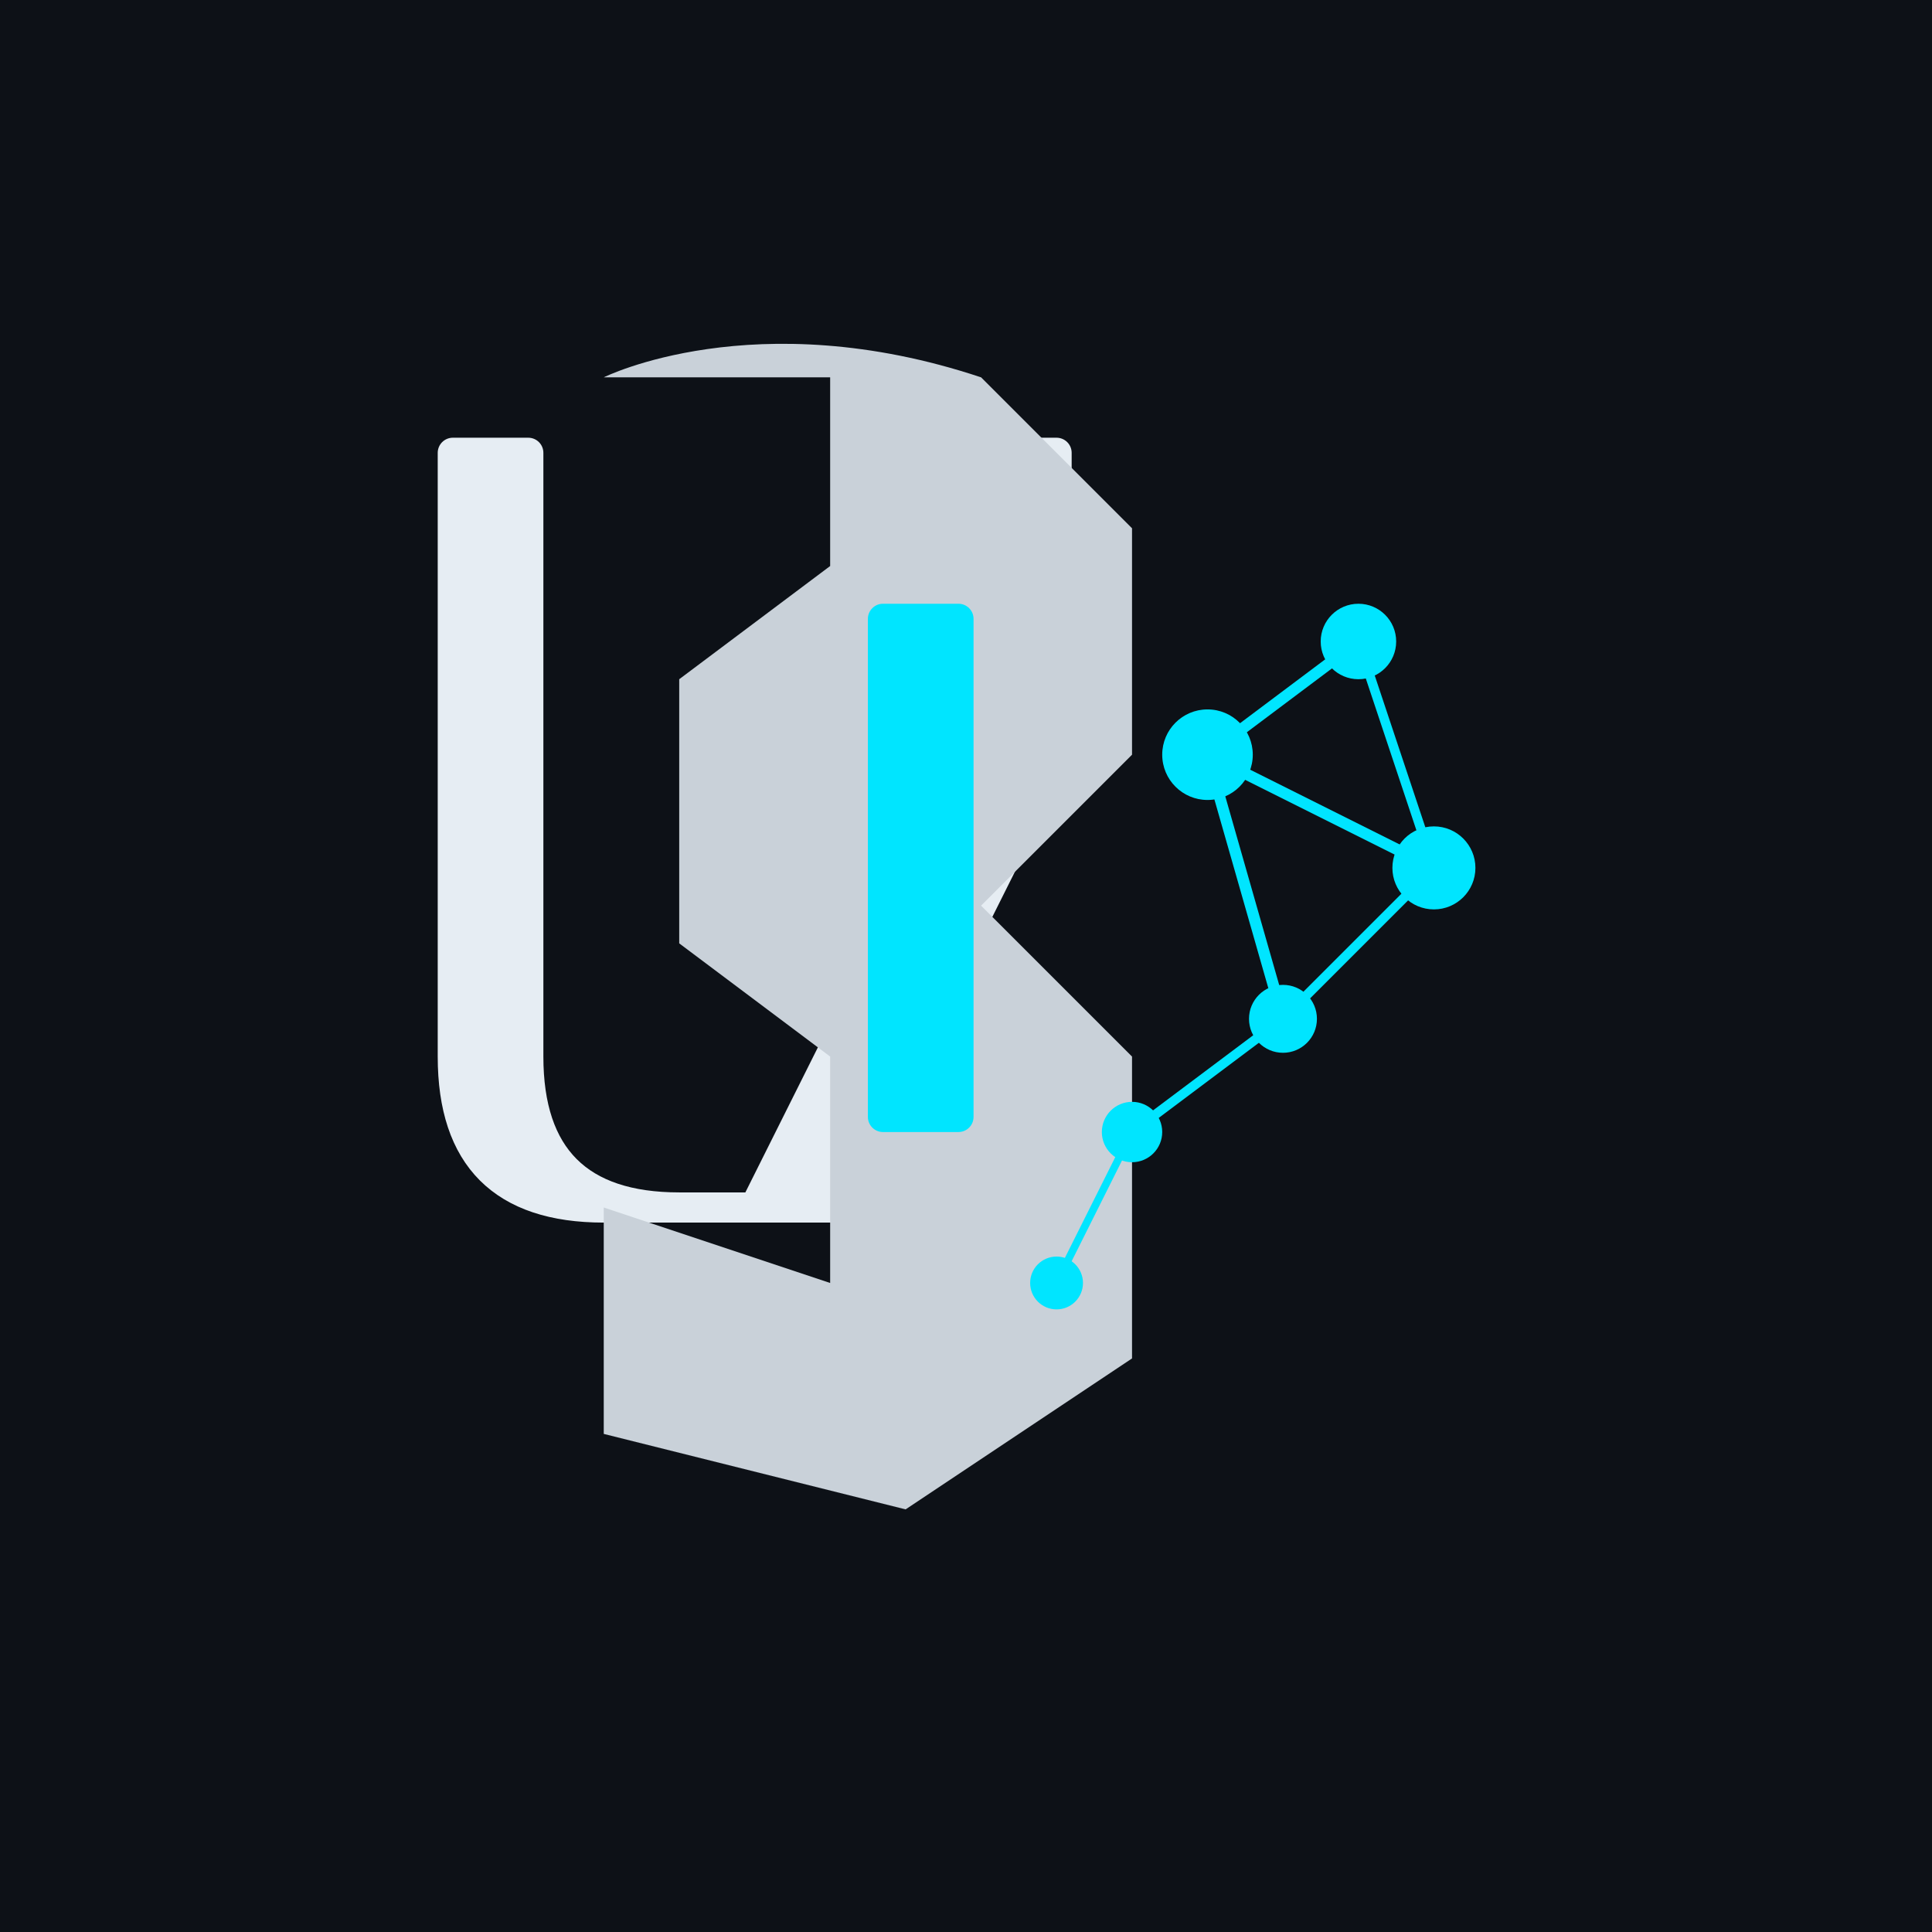
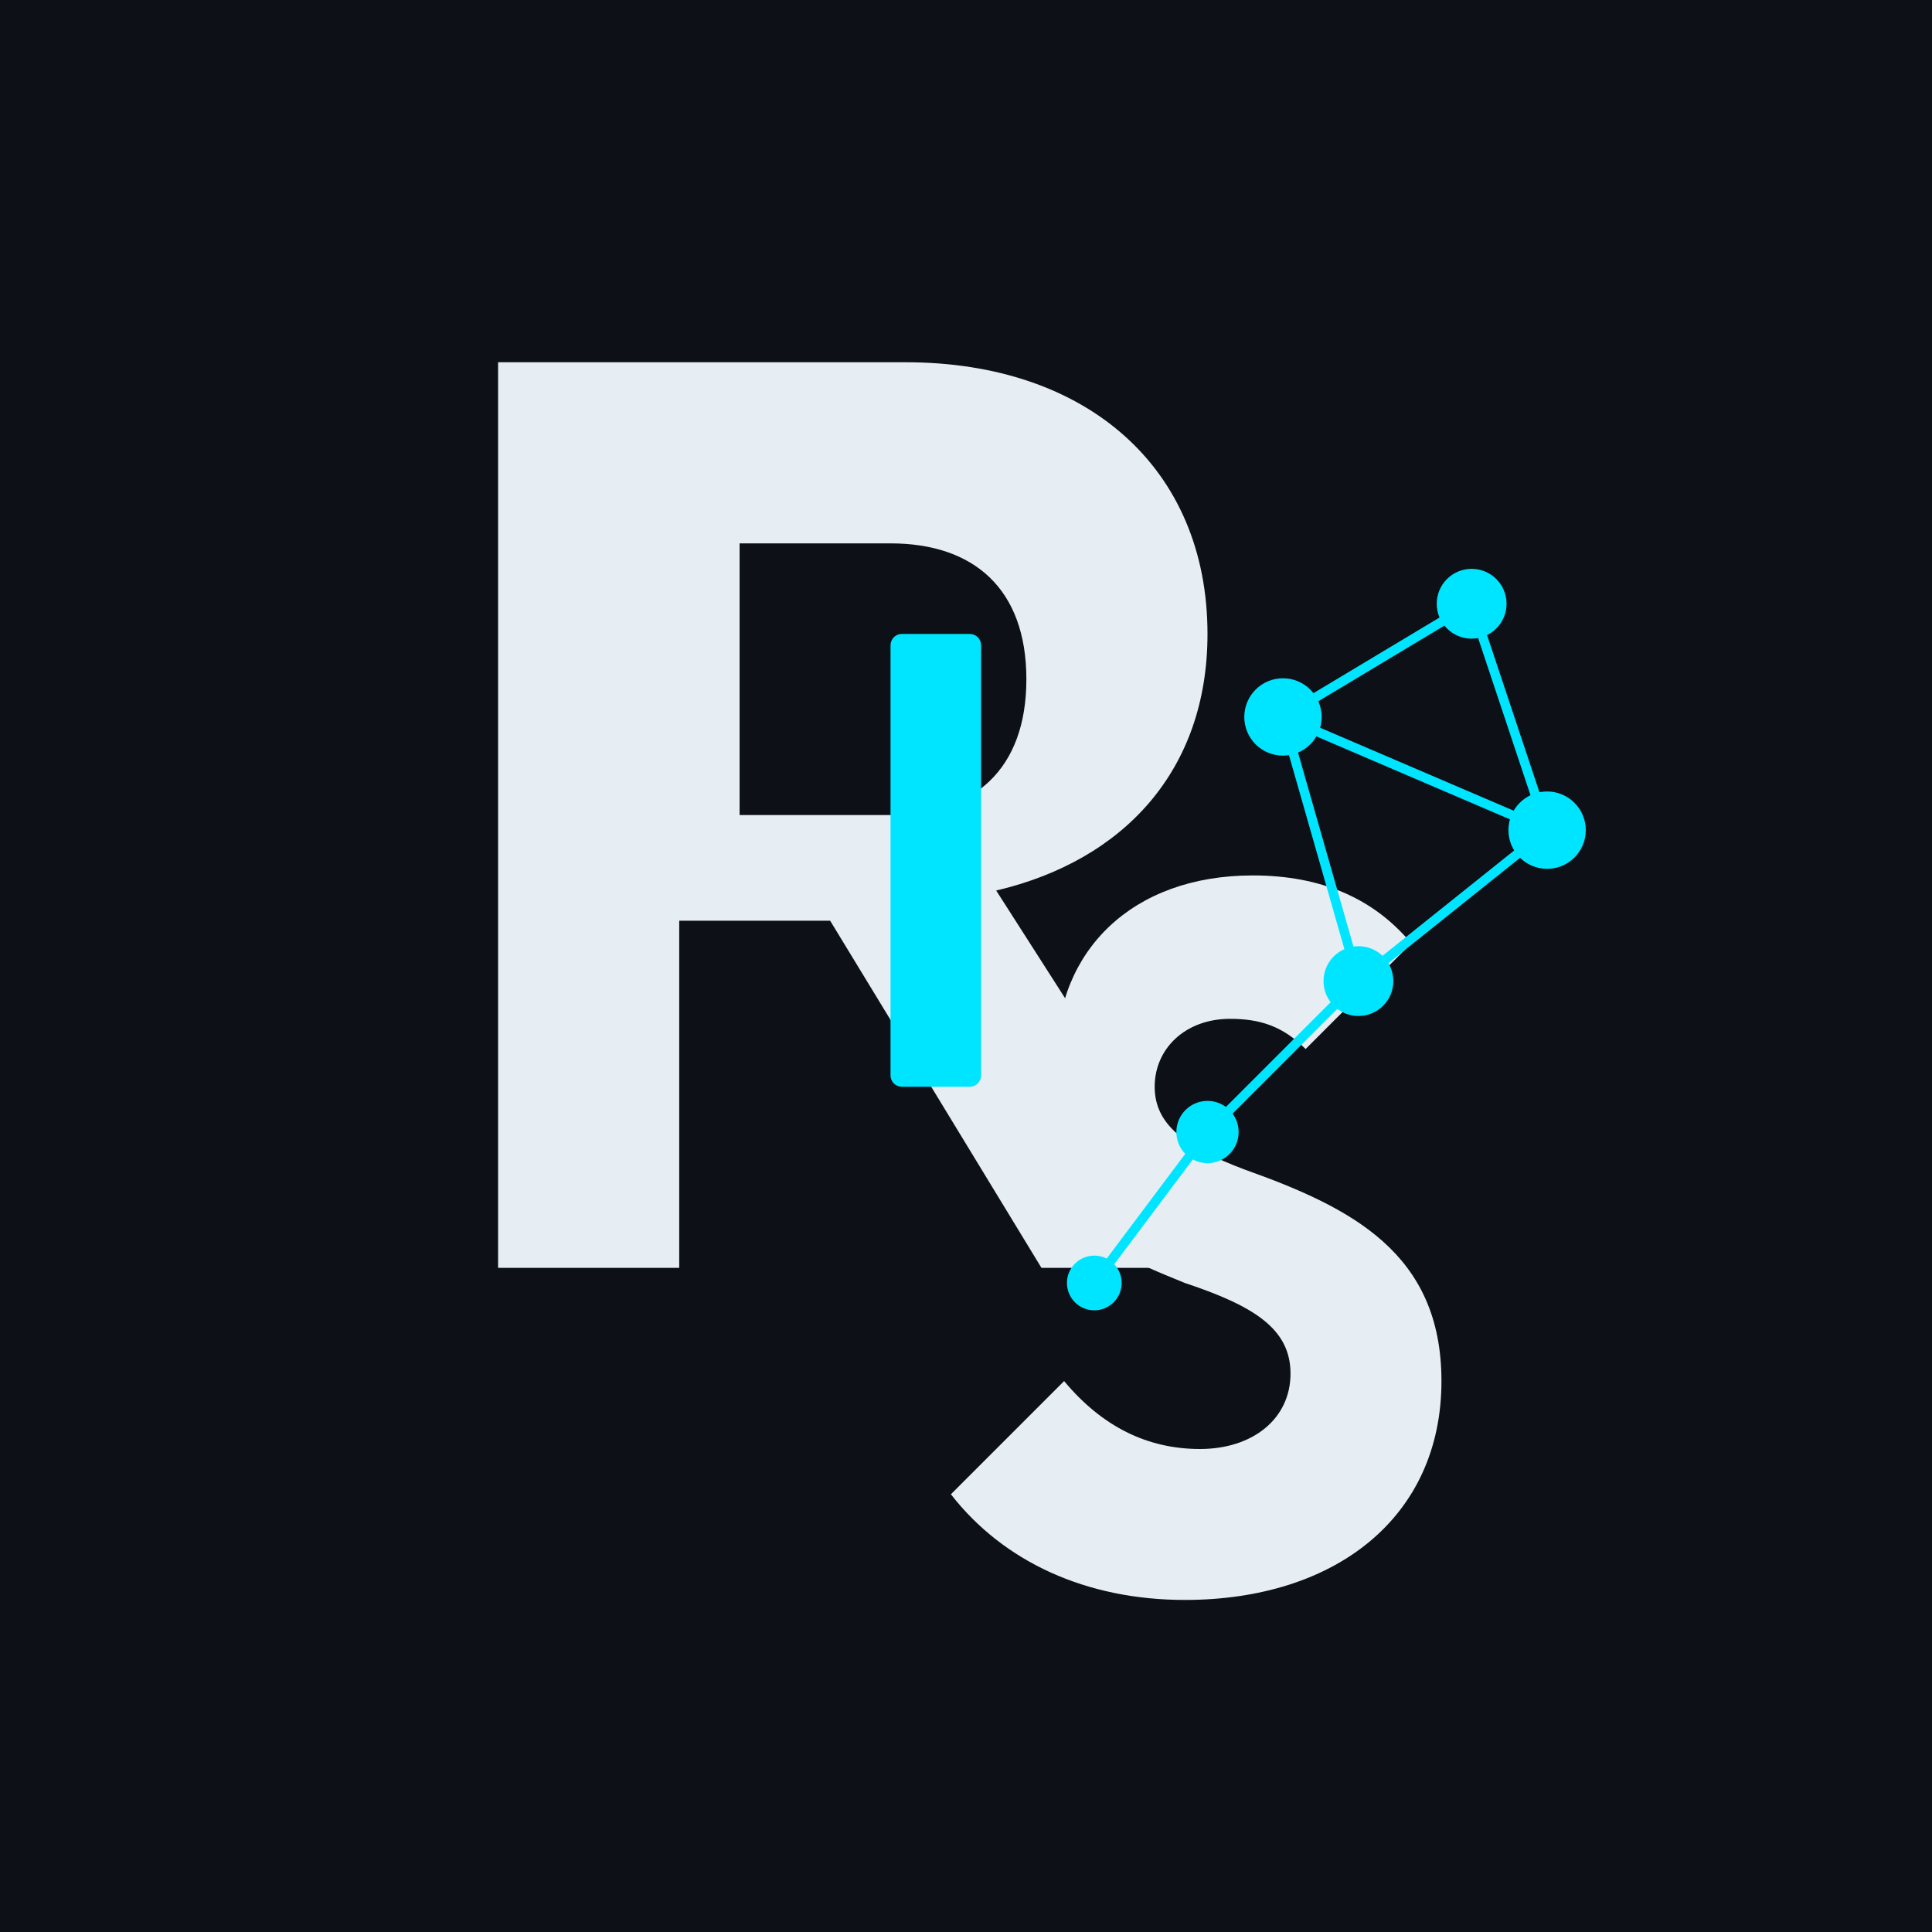
<svg xmlns="http://www.w3.org/2000/svg" viewBox="0 0 512 512" width="512" height="512">
  <rect width="512" height="512" fill="#0d1117" />
-   <g fill="none" stroke-linecap="round" stroke-linejoin="round">
-     <path d="M140 120 L140 280 Q140 320 180 320 L220 320 L280 200 L280 120 L240 120 L240 240 L200 320 L160 320 Q120 320 120 280 L120 120 Z" fill="#e6edf3" stroke="#e6edf3" stroke-width="8" />
-     <path d="M160 100 C160 100 200 80 260 100 L300 140 L300 200 L260 240 L300 280 L300 360 L240 400 L160 380 L160 320 L220 340 L220 280 L180 250 L180 180 L220 150 L220 100 Z" fill="#c9d1d9" />
-     <rect x="230" y="160" width="28" height="140" rx="4" fill="#00e5ff" />
-     <circle cx="320" cy="200" r="12" fill="#00e5ff" />
-     <circle cx="360" cy="170" r="10" fill="#00e5ff" />
-     <circle cx="380" cy="230" r="11" fill="#00e5ff" />
-     <circle cx="340" cy="270" r="9" fill="#00e5ff" />
-     <circle cx="300" cy="300" r="8" fill="#00e5ff" />
-     <circle cx="280" cy="340" r="7" fill="#00e5ff" />
-     <line x1="320" y1="200" x2="360" y2="170" stroke="#00e5ff" stroke-width="3" />
-     <line x1="320" y1="200" x2="380" y2="230" stroke="#00e5ff" stroke-width="3" />
-     <line x1="360" y1="170" x2="380" y2="230" stroke="#00e5ff" stroke-width="2.5" />
-     <line x1="320" y1="200" x2="340" y2="270" stroke="#00e5ff" stroke-width="3" />
-     <line x1="380" y1="230" x2="340" y2="270" stroke="#00e5ff" stroke-width="2.5" />
-     <line x1="340" y1="270" x2="300" y2="300" stroke="#00e5ff" stroke-width="2.5" />
-     <line x1="300" y1="300" x2="280" y2="340" stroke="#00e5ff" stroke-width="2" />
+   <g fill="#e6edf3">
+     <path d="M148 96h92c48 0 80 28 80 72 0 36-22 60-56 68l64 100h-52l-56-92h-40v92h-48V96zm48 48v72h40c22 0 36-12 36-36s-14-36-36-36h-40z" />
+     <path d="M280 280c0-28 20-48 52-48 18 0 32 6 42 18l-28 28c-6-6-12-8-20-8-12 0-20 8-20 18s8 16 24 22c28 10 52 22 52 56 0 36-28 58-68 58-26 0-48-10-62-28l30-30c10 12 22 18 36 18 14 0 24-8 24-20 0-12-10-18-28-24-30-12-54-26-54-60z" />
+   </g>
+   <rect x="236" y="168" width="24" height="120" rx="3" fill="#00e5ff" />
+   <g fill="#00e5ff" stroke="#00e5ff" stroke-width="2.5">
+     <circle cx="340" cy="190" r="9" />
+     <circle cx="390" cy="160" r="8" />
+     <circle cx="410" cy="220" r="9" />
+     <circle cx="360" cy="260" r="8" />
+     <circle cx="320" cy="300" r="7" />
+     <circle cx="290" cy="340" r="6" />
+     <line x1="340" y1="190" x2="390" y2="160" />
+     <line x1="340" y1="190" x2="410" y2="220" />
+     <line x1="390" y1="160" x2="410" y2="220" />
+     <line x1="340" y1="190" x2="360" y2="260" />
+     <line x1="410" y1="220" x2="360" y2="260" />
+     <line x1="360" y1="260" x2="320" y2="300" />
+     <line x1="320" y1="300" x2="290" y2="340" />
  </g>
</svg>
